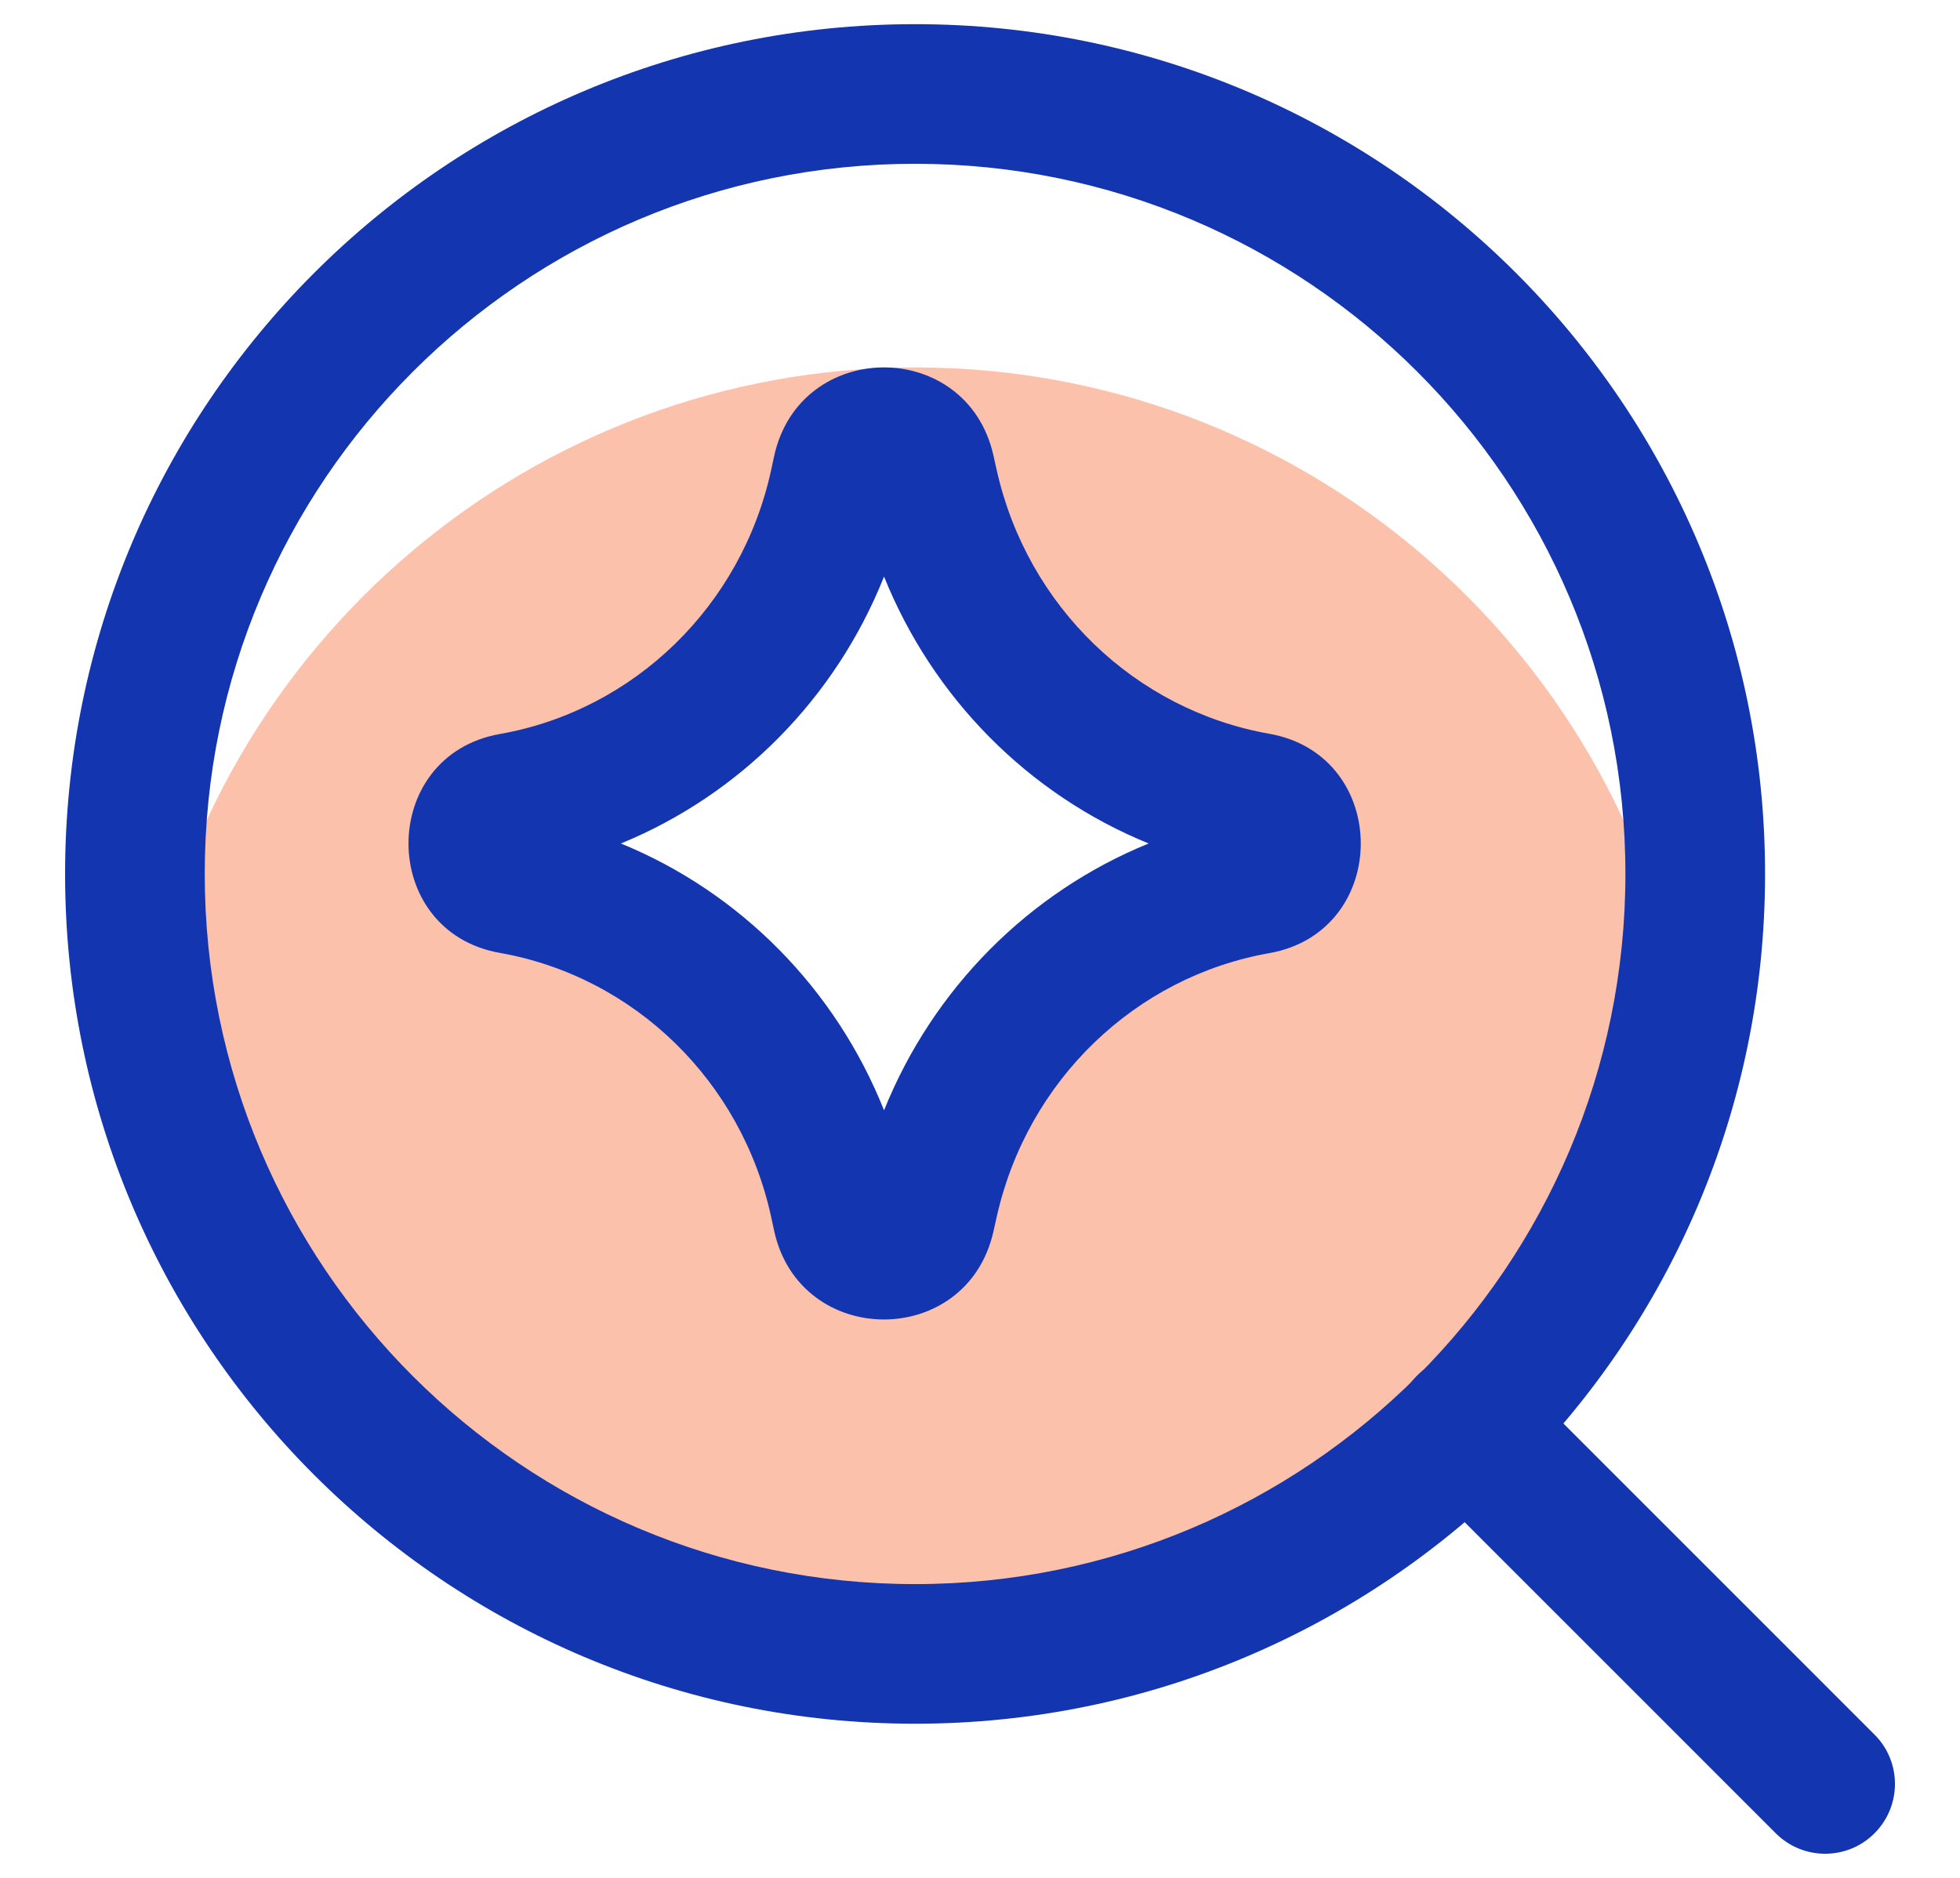
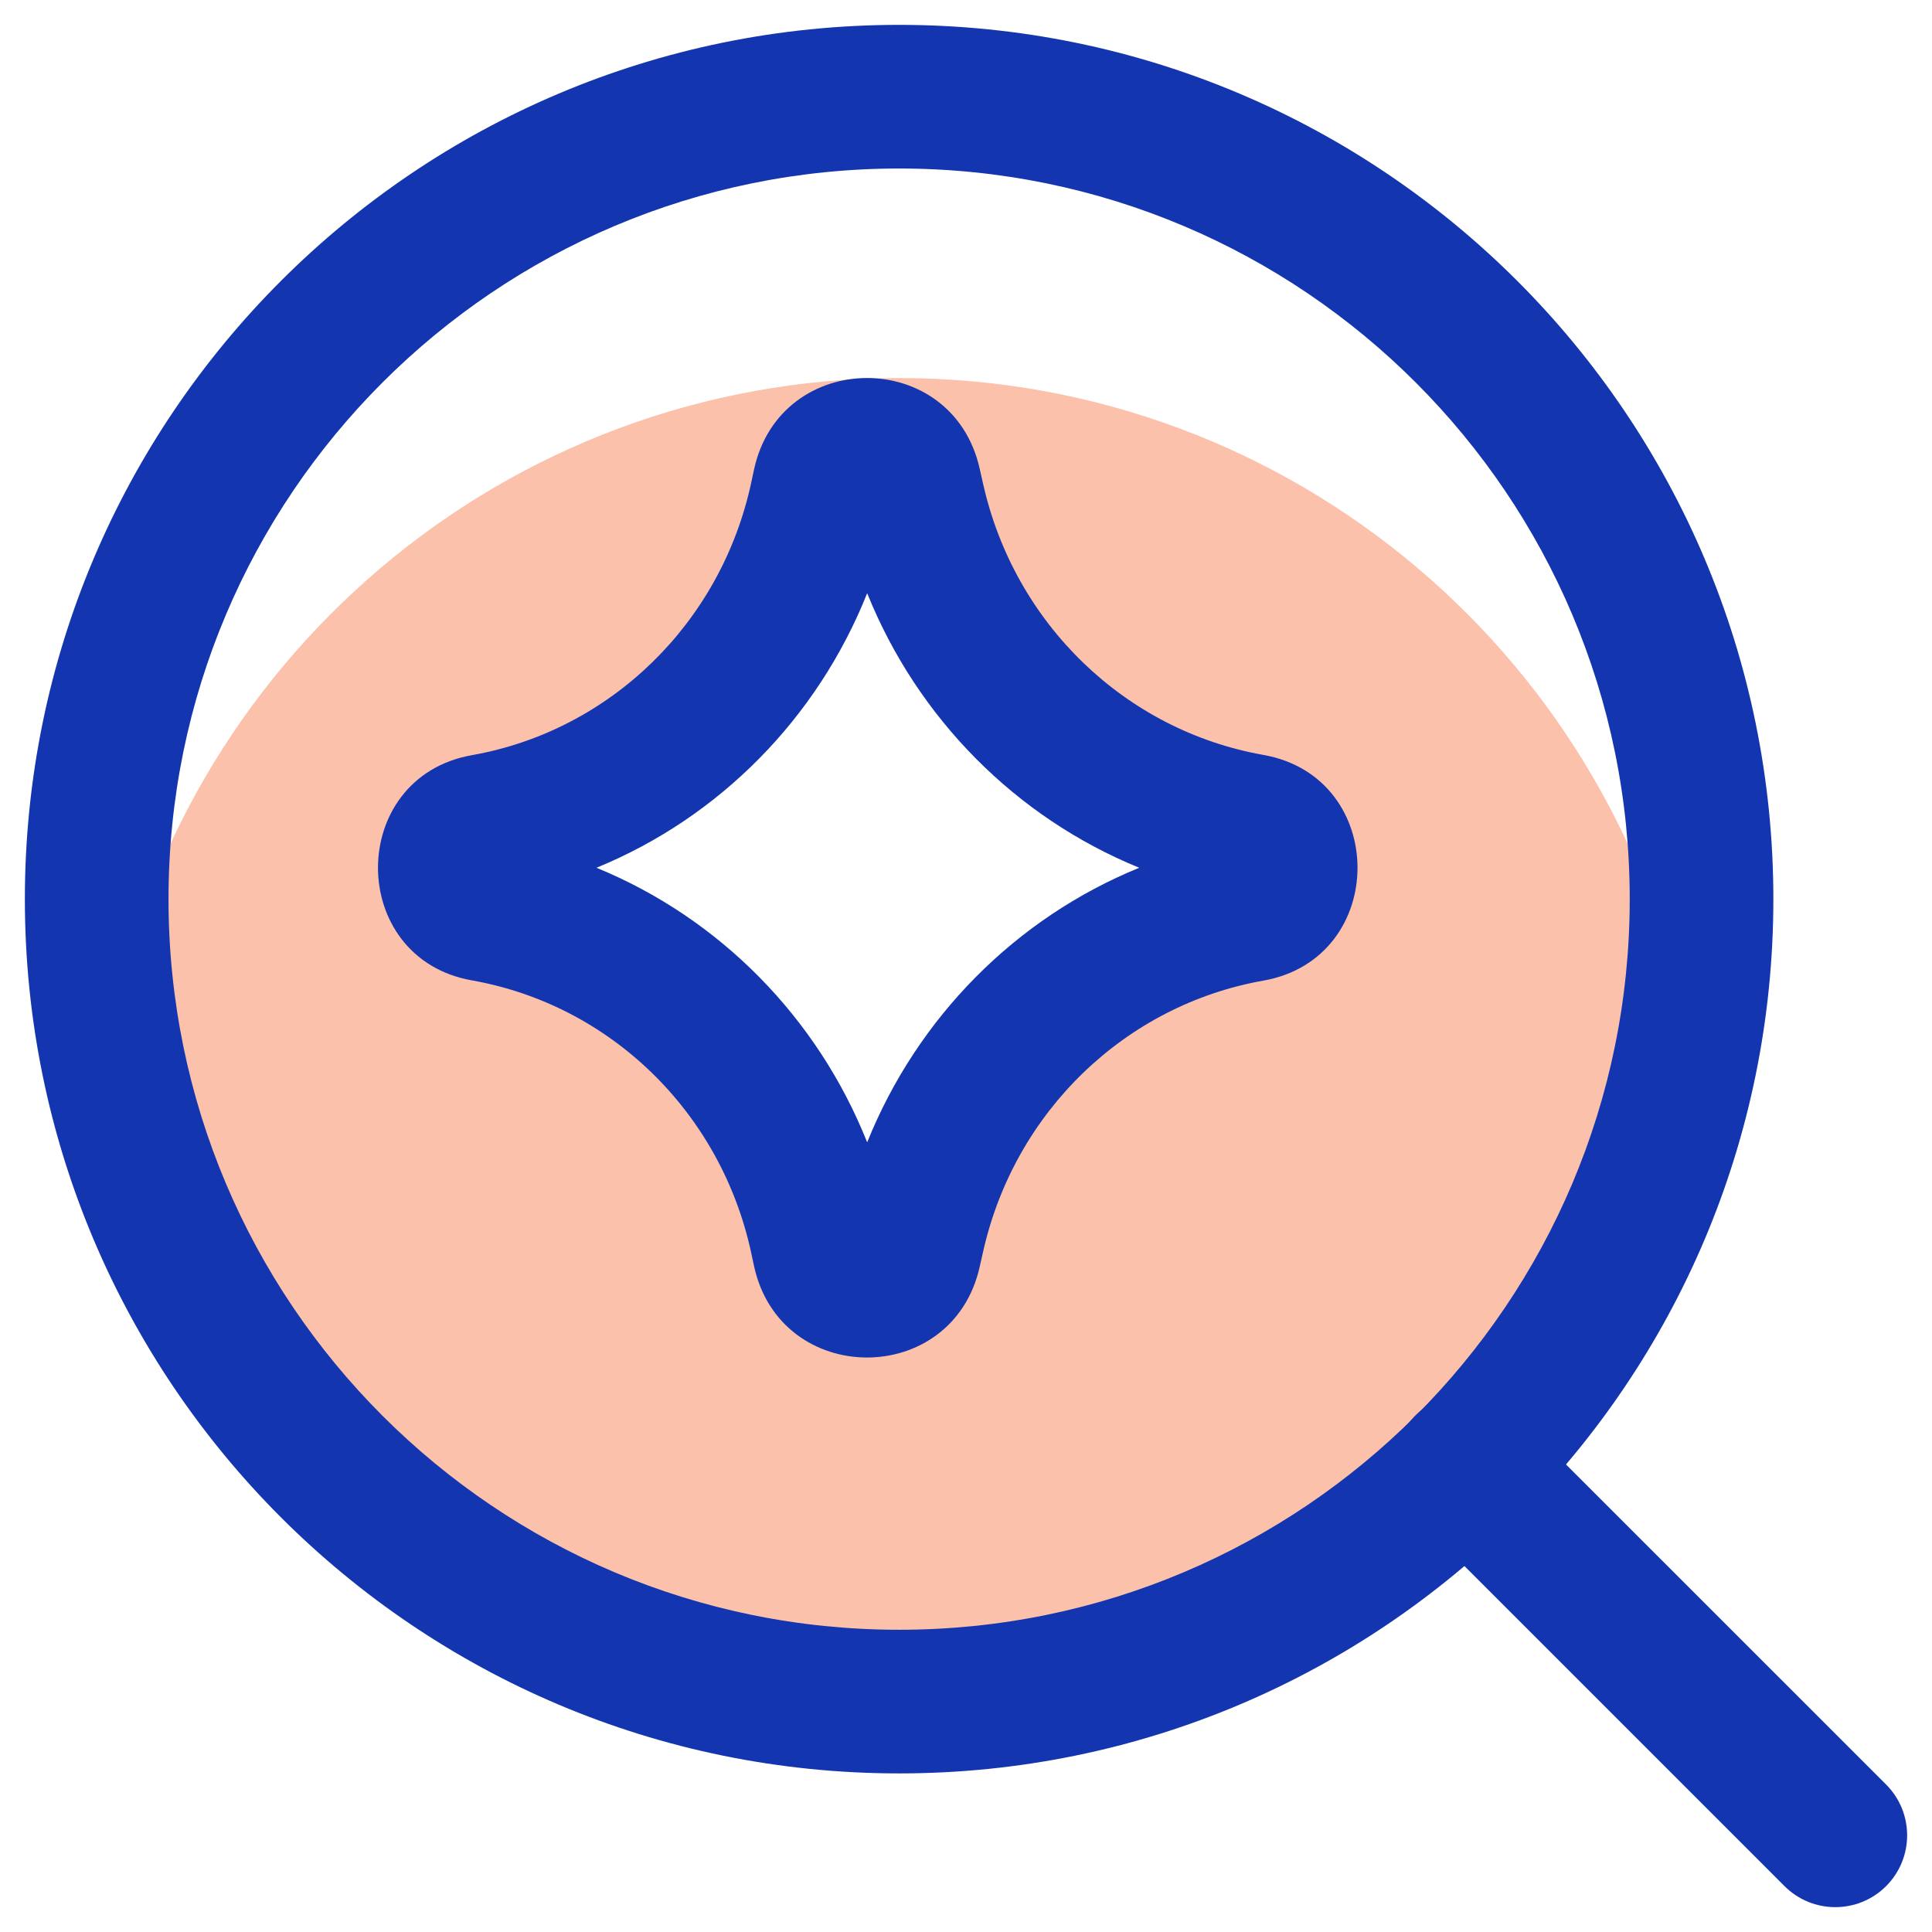
- <svg xmlns="http://www.w3.org/2000/svg" width="24" height="23" viewBox="0 0 24 23" fill="none">
+ <svg xmlns="http://www.w3.org/2000/svg" width="46" height="46" viewBox="0 0 46 46" fill="none">
  <g id="Ai-Upscale-Spark--Streamline-Core">
-     <path id="Subtract" fill-rule="evenodd" clip-rule="evenodd" d="M11.205 20.257C15.91 20.257 19.82 16.856 20.612 12.379C19.82 7.901 15.91 4.5 11.205 4.5C6.501 4.5 2.591 7.901 1.799 12.379C2.591 16.856 6.501 20.257 11.205 20.257ZM6.46 10.185C5.888 10.286 5.888 11.122 6.46 11.223C8.533 11.59 10.182 13.195 10.632 15.285L10.666 15.445C10.79 16.02 11.595 16.024 11.724 15.45L11.766 15.263C12.233 13.183 13.882 11.591 15.949 11.226C16.524 11.124 16.524 10.284 15.949 10.182C13.882 9.817 12.233 8.225 11.766 6.145L11.724 5.958C11.595 5.384 10.79 5.388 10.666 5.963L10.632 6.123C10.182 8.213 8.533 9.818 6.46 10.185Z" fill="#F9662D" fill-opacity="0.4" />
-     <path id="Vector_2 (Stroke)" fill-rule="evenodd" clip-rule="evenodd" d="M0.797 10.704C0.797 4.956 5.457 0.296 11.205 0.296C16.953 0.296 21.613 4.956 21.613 10.704C21.613 16.452 16.953 21.112 11.205 21.112C5.457 21.112 0.797 16.452 0.797 10.704ZM11.205 2.006C6.401 2.006 2.507 5.9 2.507 10.704C2.507 15.508 6.401 19.402 11.205 19.402C16.008 19.402 19.903 15.508 19.903 10.704C19.903 5.9 16.008 2.006 11.205 2.006Z" fill="#1335AF" />
-     <path id="Vector_3 (Stroke)" fill-rule="evenodd" clip-rule="evenodd" d="M17.35 16.85C17.684 16.516 18.225 16.516 18.559 16.85L22.953 21.245C23.287 21.578 23.287 22.12 22.953 22.454C22.62 22.788 22.078 22.788 21.744 22.454L17.35 18.059C17.016 17.726 17.016 17.184 17.35 16.85Z" fill="#1335AF" />
-     <path id="Vector 2138 (Stroke)" fill-rule="evenodd" clip-rule="evenodd" d="M10.825 7.062C10.233 8.549 9.068 9.73 7.603 10.331C9.068 10.931 10.233 12.113 10.825 13.599C11.424 12.111 12.595 10.93 14.065 10.331C12.595 9.732 11.424 8.551 10.825 7.062ZM9.478 5.592C9.79 4.143 11.841 4.133 12.165 5.58L12.205 5.76C12.205 5.76 12.205 5.76 12.205 5.76C12.58 7.43 13.901 8.697 15.542 8.987C17.036 9.252 17.036 11.41 15.542 11.674C13.901 11.964 12.58 13.231 12.205 14.902L12.165 15.081C12.165 15.081 12.165 15.081 12.165 15.081C11.841 16.528 9.79 16.518 9.478 15.069C9.478 15.069 9.478 15.069 9.478 15.069L9.445 14.915C9.084 13.239 7.765 11.962 6.121 11.671C4.629 11.408 4.629 9.254 6.121 8.99C7.765 8.699 9.084 7.423 9.445 5.746L9.478 5.592C9.478 5.592 9.478 5.592 9.478 5.592Z" fill="#1335AF" />
+     <path id="Subtract" fill-rule="evenodd" clip-rule="evenodd" d="M21.407 40.514C30.816 40.514 38.637 33.712 40.22 24.757C38.637 15.803 30.816 9.001 21.407 9.001C11.998 9.001 4.177 15.803 2.594 24.757C4.177 33.712 11.998 40.514 21.407 40.514ZM11.917 20.371C10.773 20.573 10.773 22.244 11.917 22.446C16.063 23.179 19.36 26.39 20.26 30.57L20.329 30.891C20.576 32.041 22.187 32.048 22.444 30.9L22.528 30.527C23.461 26.366 26.759 23.183 30.894 22.451C32.044 22.248 32.044 20.569 30.894 20.365C26.759 19.634 23.461 16.45 22.528 12.29L22.444 11.916C22.187 10.768 20.576 10.776 20.329 11.926L20.26 12.246C19.36 16.426 16.063 19.637 11.917 20.371Z" fill="#F9662D" fill-opacity="0.4" />
+     <path id="Vector_2 (Stroke)" fill-rule="evenodd" clip-rule="evenodd" d="M0.592 21.408C0.592 9.912 9.911 0.592 21.407 0.592C32.904 0.592 42.223 9.912 42.223 21.408C42.223 32.904 32.904 42.224 21.407 42.224C9.911 42.224 0.592 32.904 0.592 21.408ZM21.407 4.012C11.8 4.012 4.012 11.8 4.012 21.408C4.012 31.015 11.8 38.804 21.407 38.804C31.015 38.804 38.803 31.015 38.803 21.408C38.803 11.8 31.015 4.012 21.407 4.012Z" fill="#1335AF" />
+     <path id="Vector_3 (Stroke)" fill-rule="evenodd" clip-rule="evenodd" d="M33.7 33.701C34.368 33.033 35.451 33.033 36.118 33.701L44.907 42.489C45.575 43.157 45.575 44.24 44.907 44.908C44.239 45.575 43.157 45.575 42.489 44.908L33.7 36.119C33.032 35.451 33.032 34.368 33.7 33.701Z" fill="#1335AF" />
+     <path id="Vector 2138 (Stroke)" fill-rule="evenodd" clip-rule="evenodd" d="M20.647 14.124C19.462 17.097 17.132 19.461 14.202 20.661C17.132 21.862 19.462 24.225 20.647 27.198C21.845 24.221 24.187 21.859 27.125 20.661C24.187 19.463 21.845 17.101 20.647 14.124ZM17.952 11.184C18.576 8.287 22.677 8.266 23.326 11.16L23.407 11.519C23.407 11.519 23.407 11.519 23.407 11.519C24.156 14.86 26.798 17.394 30.08 17.974C33.069 18.503 33.069 22.819 30.08 23.348C26.798 23.929 24.156 26.462 23.407 29.803L23.326 30.162C23.326 30.162 23.326 30.162 23.326 30.162C22.677 33.056 18.576 33.035 17.952 30.139C17.952 30.139 17.952 30.139 17.952 30.139L17.886 29.831C17.164 26.477 14.525 23.924 11.237 23.343C8.254 22.815 8.254 18.507 11.237 17.98C14.525 17.398 17.164 14.845 17.886 11.492L17.952 11.184C17.952 11.184 17.952 11.184 17.952 11.184Z" fill="#1335AF" />
  </g>
</svg>
